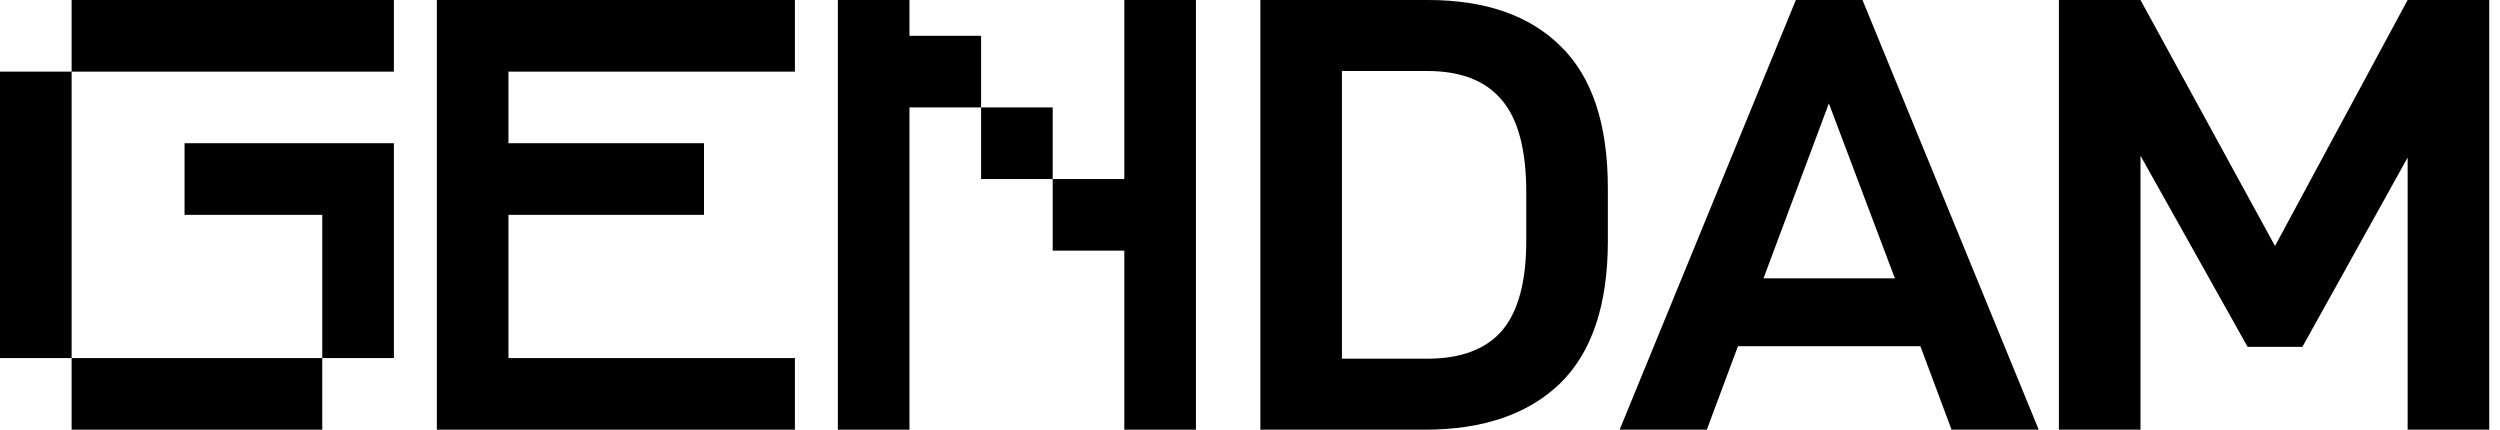
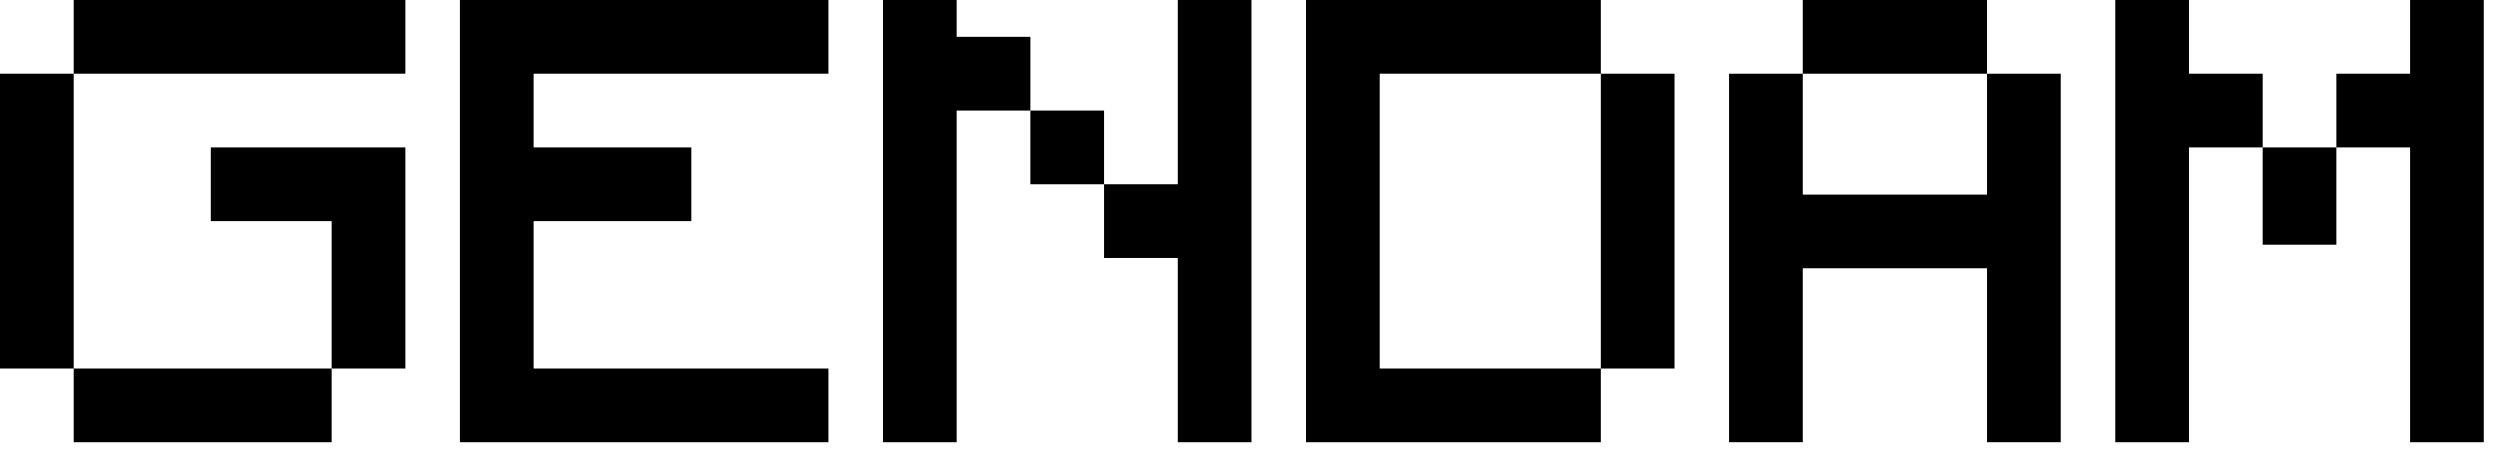
- <svg xmlns="http://www.w3.org/2000/svg" width="128" height="22" viewBox="0 0 128 22" fill="none">
-   <path d="M14.667 22H12.833H11H9.167H7.333H5.5H3.667V20.167V18.333H5.5H7.333H9.167H11H12.833H14.667H16.5V20.167V22H14.667ZM16.5 18.333V16.5V14.667V12.833V11H14.667H9.449V9.167V7.333H14.667H16.5H18.333H20.167V9.167V11V12.833V14.667V16.5V18.333H18.333H16.5ZM3.667 18.333H1.833H0V16.5V14.667V12.833V11V9.167V7.333V5.5V3.667H1.833H3.667V5.5V7.333V9.167V11V12.833V14.667V16.5V18.333ZM18.333 3.667H16.5H14.667H12.833H11H9.167H7.333H5.5H3.667V1.833V0H5.5H7.333H9.167H11H12.833H14.667H16.5H18.333H20.167V1.833V3.667H18.333Z" fill="black" />
-   <path d="M38.866 22H37.033H35.199H33.366H31.533H29.699H27.866H26.033H24.199H22.366V20.167V18.333V16.5V14.667V12.833V11V9.167V7.333V5.5V3.667V1.833V0H24.199H26.033H27.866H29.699H31.533H33.366H35.199H37.033H38.866H40.699V1.833V3.667H38.866H37.033H35.199H33.366H31.533H29.699H27.866H26.033V5.5V7.333H27.866H29.699H36.045V9.167V11H29.699H27.866H26.033V12.833V14.667V16.5V18.333H27.866H29.699H31.533H33.366H35.199H37.033H38.866H40.699V20.167V22H38.866Z" fill="black" />
-   <path d="M59.398 22H57.565V20.167V18.333V16.5V14.667V12.833H55.732H53.898V11V9.167H55.732H57.565V7.333V5.5V3.667V1.833V0H59.398H61.232V1.833V3.667V5.5V7.333V9.167V11V12.833V14.667V16.5V18.333V20.167V22H59.398ZM44.732 22H42.898V20.167V18.333V16.5V14.667V12.833V11V9.167V7.333V5.5V3.667V1.833V0H44.732H46.565V1.833H48.398H50.232V3.667V5.5H52.065H53.898V7.333V9.167H52.065H50.232V7.333V5.5H48.398H46.565V7.333V9.167V11V12.833V14.667V16.5V18.333V20.167V22H44.732Z" fill="black" />
-   <path d="M127.448 0V22H123.271V8.067L117.883 17.759H115.077L109.593 7.971V22H105.416V0H109.593L116.48 12.594L123.271 0H127.448Z" fill="black" />
-   <path d="M98.325 17.727H88.983L87.389 22H82.925L91.948 0H95.36L104.383 22H99.919L98.325 17.727ZM97.018 14.252L93.638 5.293L90.29 14.252H97.018Z" fill="black" />
-   <path d="M64.531 0H73.107C76.041 0 78.305 0.786 79.899 2.359C81.514 3.932 82.322 6.356 82.322 9.629V12.339C82.322 15.613 81.504 18.046 79.867 19.641C78.23 21.213 75.924 22 72.948 22H64.531V0ZM73.076 18.365C74.797 18.365 76.073 17.887 76.902 16.93C77.731 15.953 78.145 14.422 78.145 12.339V9.852C78.145 7.684 77.731 6.111 76.902 5.133C76.073 4.134 74.797 3.635 73.076 3.635H68.707V18.365H73.076Z" fill="black" />
+ <svg xmlns="http://www.w3.org/2000/svg" width="106" height="19" viewBox="0 0 106 19" fill="none">
+   <path d="M103.75 18.75H102.188V17.188V15.625V14.062V12.5V10.938V9.375V7.812V6.25H100.625H99.062V7.812V10.375H97.5H95.938V7.812V6.25H97.5H99.062V4.688V3.125H100.625H102.188V1.562V0H103.75H105.312V1.562V3.125V4.688V6.25V7.812V9.375V10.938V12.5V14.062V15.625V17.188V18.75H103.75ZM91.25 18.75H89.688V17.188V15.625V14.062V12.5V10.938V9.375V7.812V6.25V4.688V3.125V1.562V0H91.25H92.812V1.562V3.125H94.375H95.938V4.688V6.25H94.375H92.812V7.812V9.375V10.938V12.5V14.062V15.625V17.188V18.75H91.25Z" fill="currentColor" />
+   <path d="M85.812 18.75H84.25V17.188V15.625V14.062V12.5V10.938V11.375H82.688H81.125H79.562C79.562 11.375 78.61 11.375 78 11.375C77.39 11.375 76.438 11.375 76.438 11.375V10.938V12.5V14.062V15.625V17.188V18.75H74.875H73.312V17.188V15.625V14.062V12.5V10.938V9.375V7.812V6.25V4.688V3.125H74.875H76.438V4.688V8.25H78H79.562H81.125H82.688H84.25V4.688V3.125H85.812H87.375V4.688V6.25V7.812V9.375V10.938V12.5V14.062V15.625V17.188V18.75H85.812ZM84.25 3.125H82.688H81.125H79.562H78H76.438V1.562V0H78H79.562H81.125H82.688H84.25V1.562V3.125Z" fill="currentColor" />
+   <path d="M66.312 18.75H64.75H63.188H61.625H60.062H58.5H56.938H55.375V17.188V15.625V14.062V12.5V10.938V9.375V7.812V6.25V4.688V3.125V1.562V0H56.938H58.5H60.062H61.625H63.188H64.75H66.312H67.875V1.562V3.125H69.438H71V4.688V6.25V7.812V9.375V10.938V12.5V14.062V15.625H69.438H67.875V14.062V12.5V10.938V9.375V7.812V6.25V4.688V3.125H66.312H64.75H63.188H61.625H60.062H58.5V4.688V6.25V7.812V9.375V10.938V12.5V14.062V15.625H60.062H61.625H63.188H64.75H66.312H67.875V17.188V18.75H66.312Z" fill="currentColor" />
+   <path d="M51.5 18.75H49.938V17.188V15.625V14.062V12.5V10.938H48.375H46.812V9.375V7.812H48.375H49.938V6.25V4.688V3.125V1.562V0H51.5H53.062V1.562V3.125V4.688V6.25V7.812V9.375V10.938V12.5V14.062V15.625V17.188V18.75H51.5ZM39 18.75H37.438V17.188V15.625V14.062V12.5V10.938V9.375V7.812V6.25V4.688V3.125V1.562V0H39H40.562V1.562H42.125H43.688V3.125V4.688H45.25H46.812V6.25V7.812H45.25H43.688V6.25V4.688H42.125H40.562V6.25V7.812V9.375V10.938V12.5V14.062V15.625V17.188V18.75H39Z" fill="currentColor" />
+   <path d="M33.562 18.75H32H30.438H28.875H27.312H25.75H24.188H22.625H21.062H19.5V17.188V15.625V14.062V12.5V10.938V9.375V7.812V6.25V4.688V3.125V1.562V0H21.062H22.625H24.188H25.75H27.312H28.875H30.438H32H33.562H35.125V1.562V3.125H33.562H32H30.438H28.875H27.312H25.75H24.188H22.625V4.688V6.25H24.188H25.75H29.312V7.812V9.375H25.75H24.188H22.625V10.938V12.5V14.062V15.625H24.188H25.75H27.312H28.875H30.438H32H33.562H35.125V17.188V18.75H33.562Z" fill="currentColor" />
+   <path d="M12.5 18.75H10.938H9.375H7.812H6.25H4.688H3.125V17.188V15.625H4.688H6.25H7.812H9.375H10.938H12.5H14.062V17.188V18.75H12.5ZM14.062 15.625V14.062V12.5V10.938V9.375H12.5H8.938V7.812V6.25H12.5H14.062H15.625H17.188V7.812V9.375V10.938V12.5V14.062V15.625H15.625H14.062ZM3.125 15.625H1.562H0V14.062V12.5V10.938V9.375V7.812V6.25V4.688V3.125H1.562H3.125V4.688V6.25V7.812V9.375V10.938V12.5V14.062V15.625ZM15.625 3.125H14.062H12.5H10.938H9.375H7.812H6.25H4.688H3.125V1.562V0H4.688H6.25H7.812H9.375H10.938H12.5H14.062H15.625H17.188V1.562V3.125H15.625Z" fill="currentColor" />
</svg>
